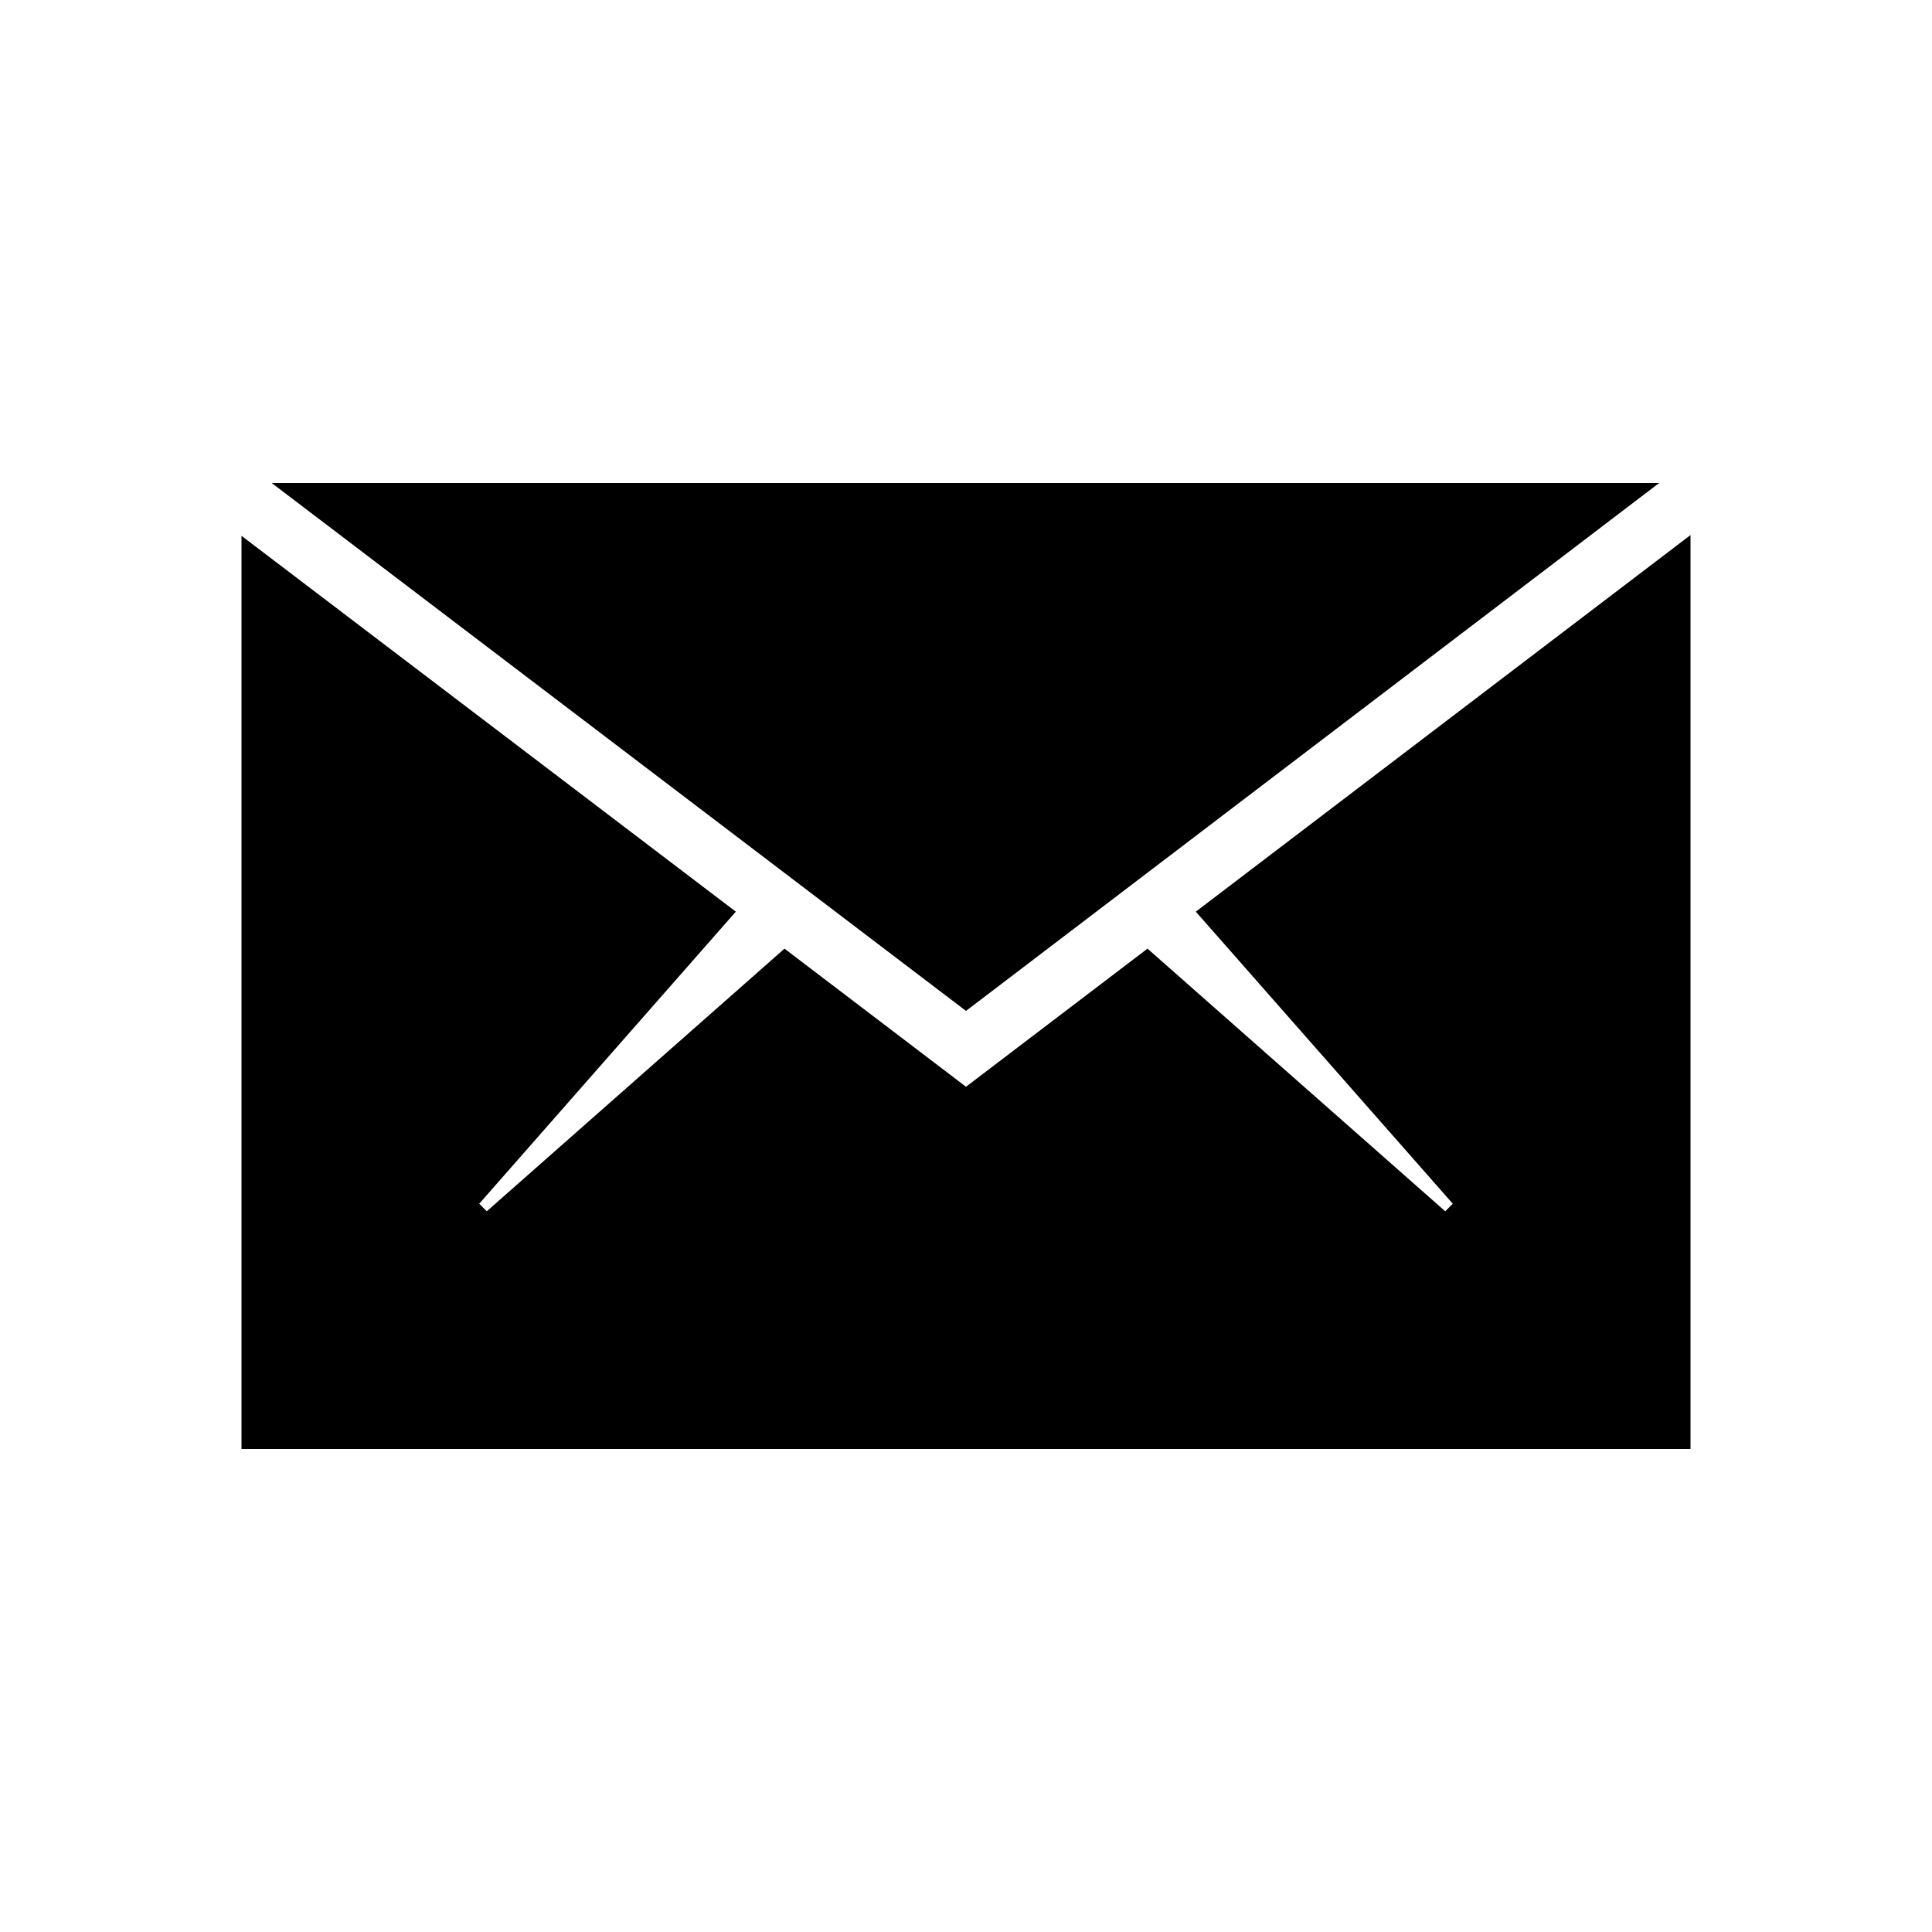
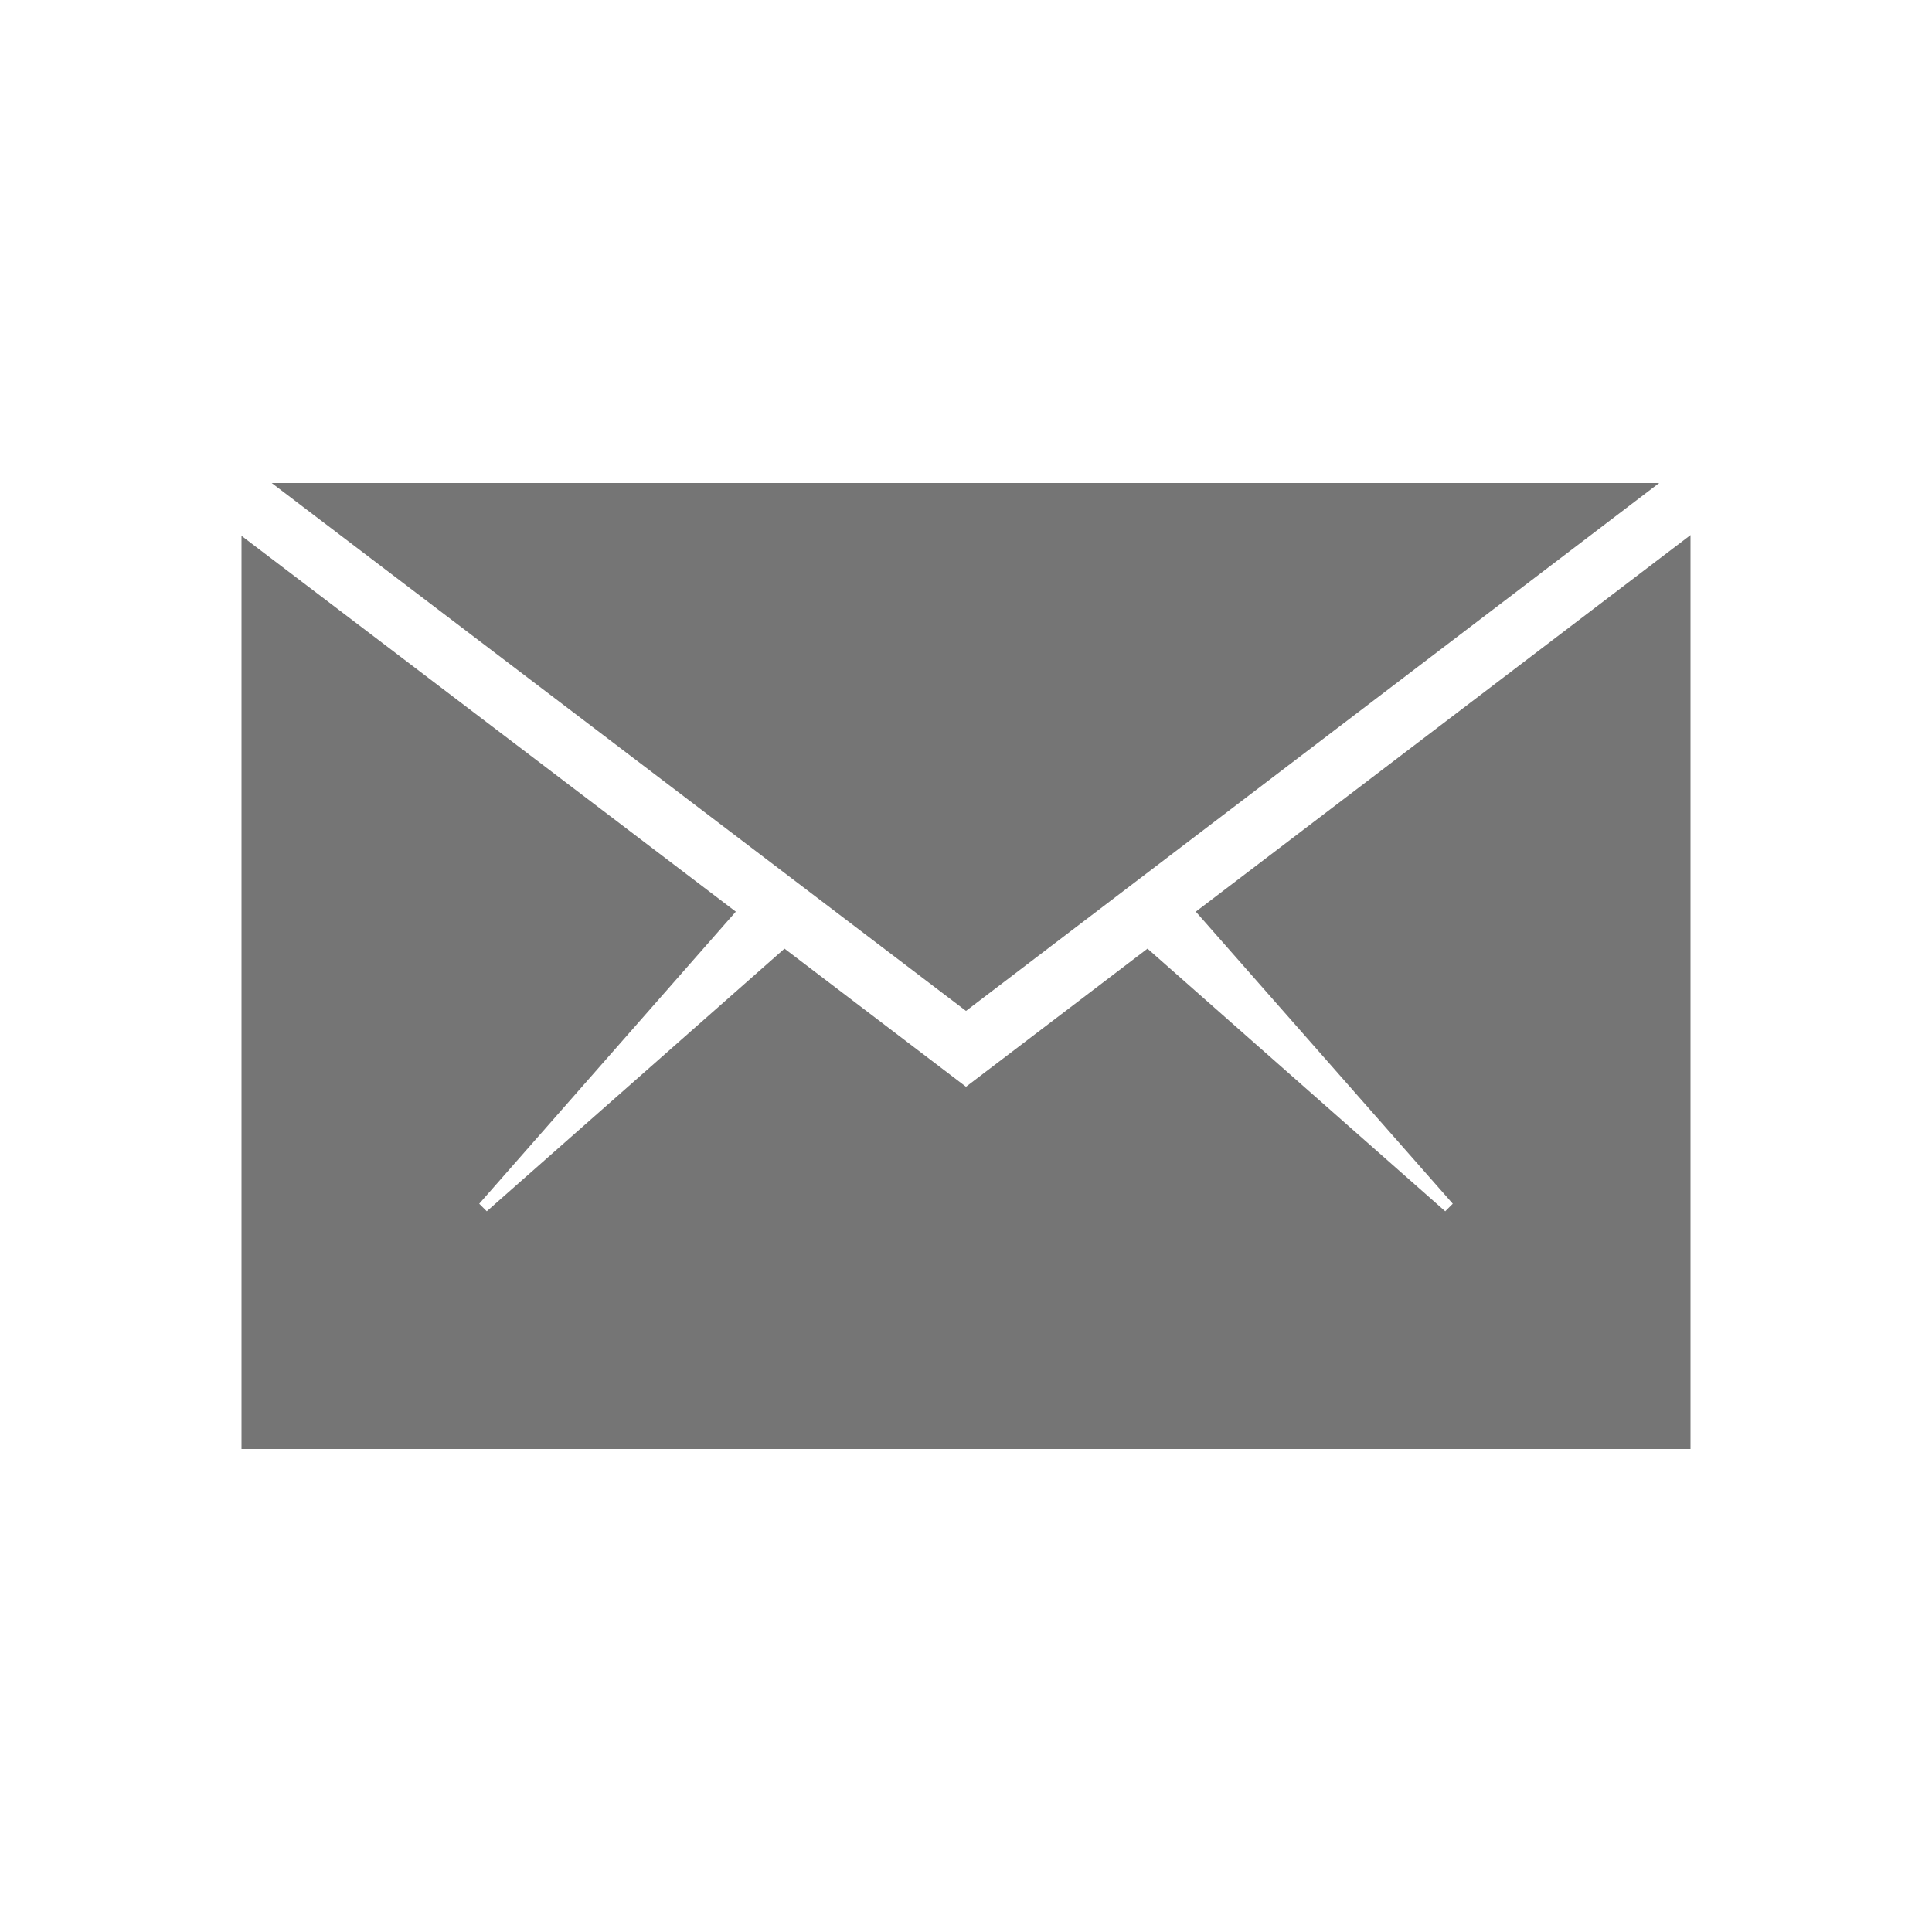
<svg xmlns="http://www.w3.org/2000/svg" version="1.1" id="Layer_1" x="0px" y="0px" width="32px" height="32px" viewBox="0 0 512 512" style="enable-background:new 0 0 512 512;" xml:space="preserve">
-   <g fill="black">
+   <g fill="#757575">
    <polygon points="448,384 448,141.8 316.9,241.6 385,319 383,321 304.1,251.4 256,288 207.9,251.4 129,321 127,319 195,241.6   64,142 64,384  " />
    <polygon points="439.7,128 72,128 256,267.9  " />
  </g>
</svg>
